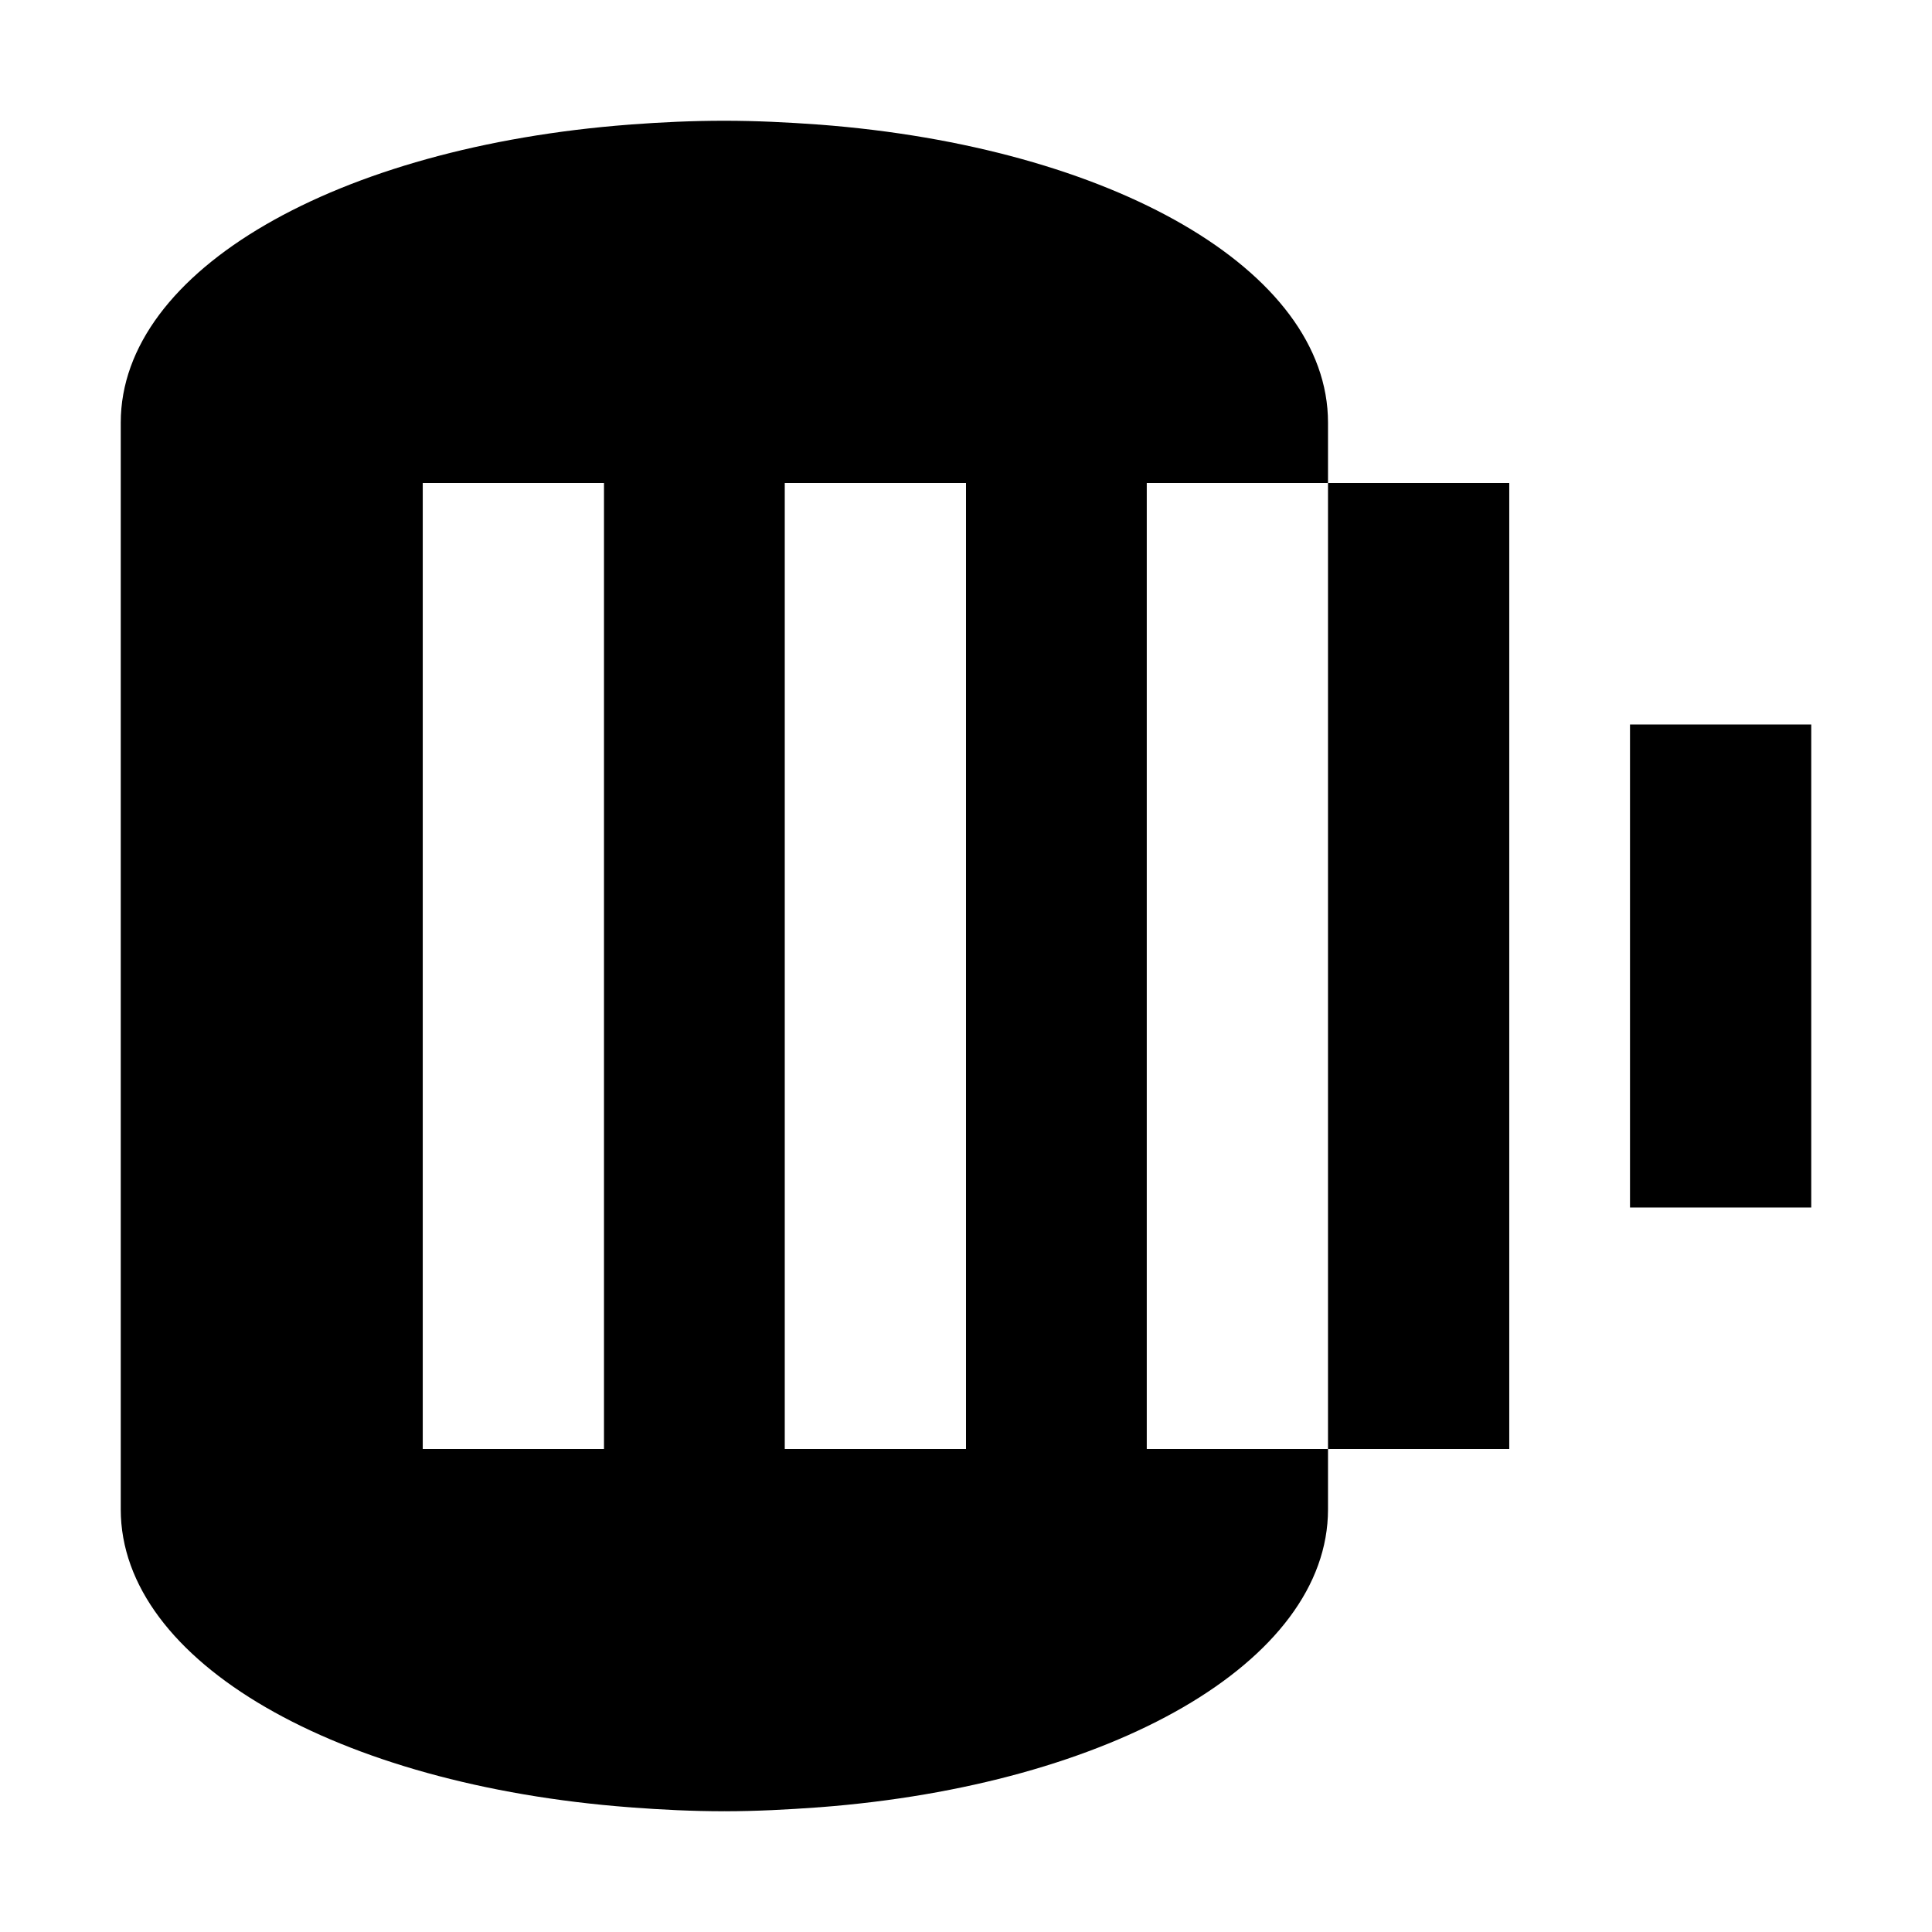
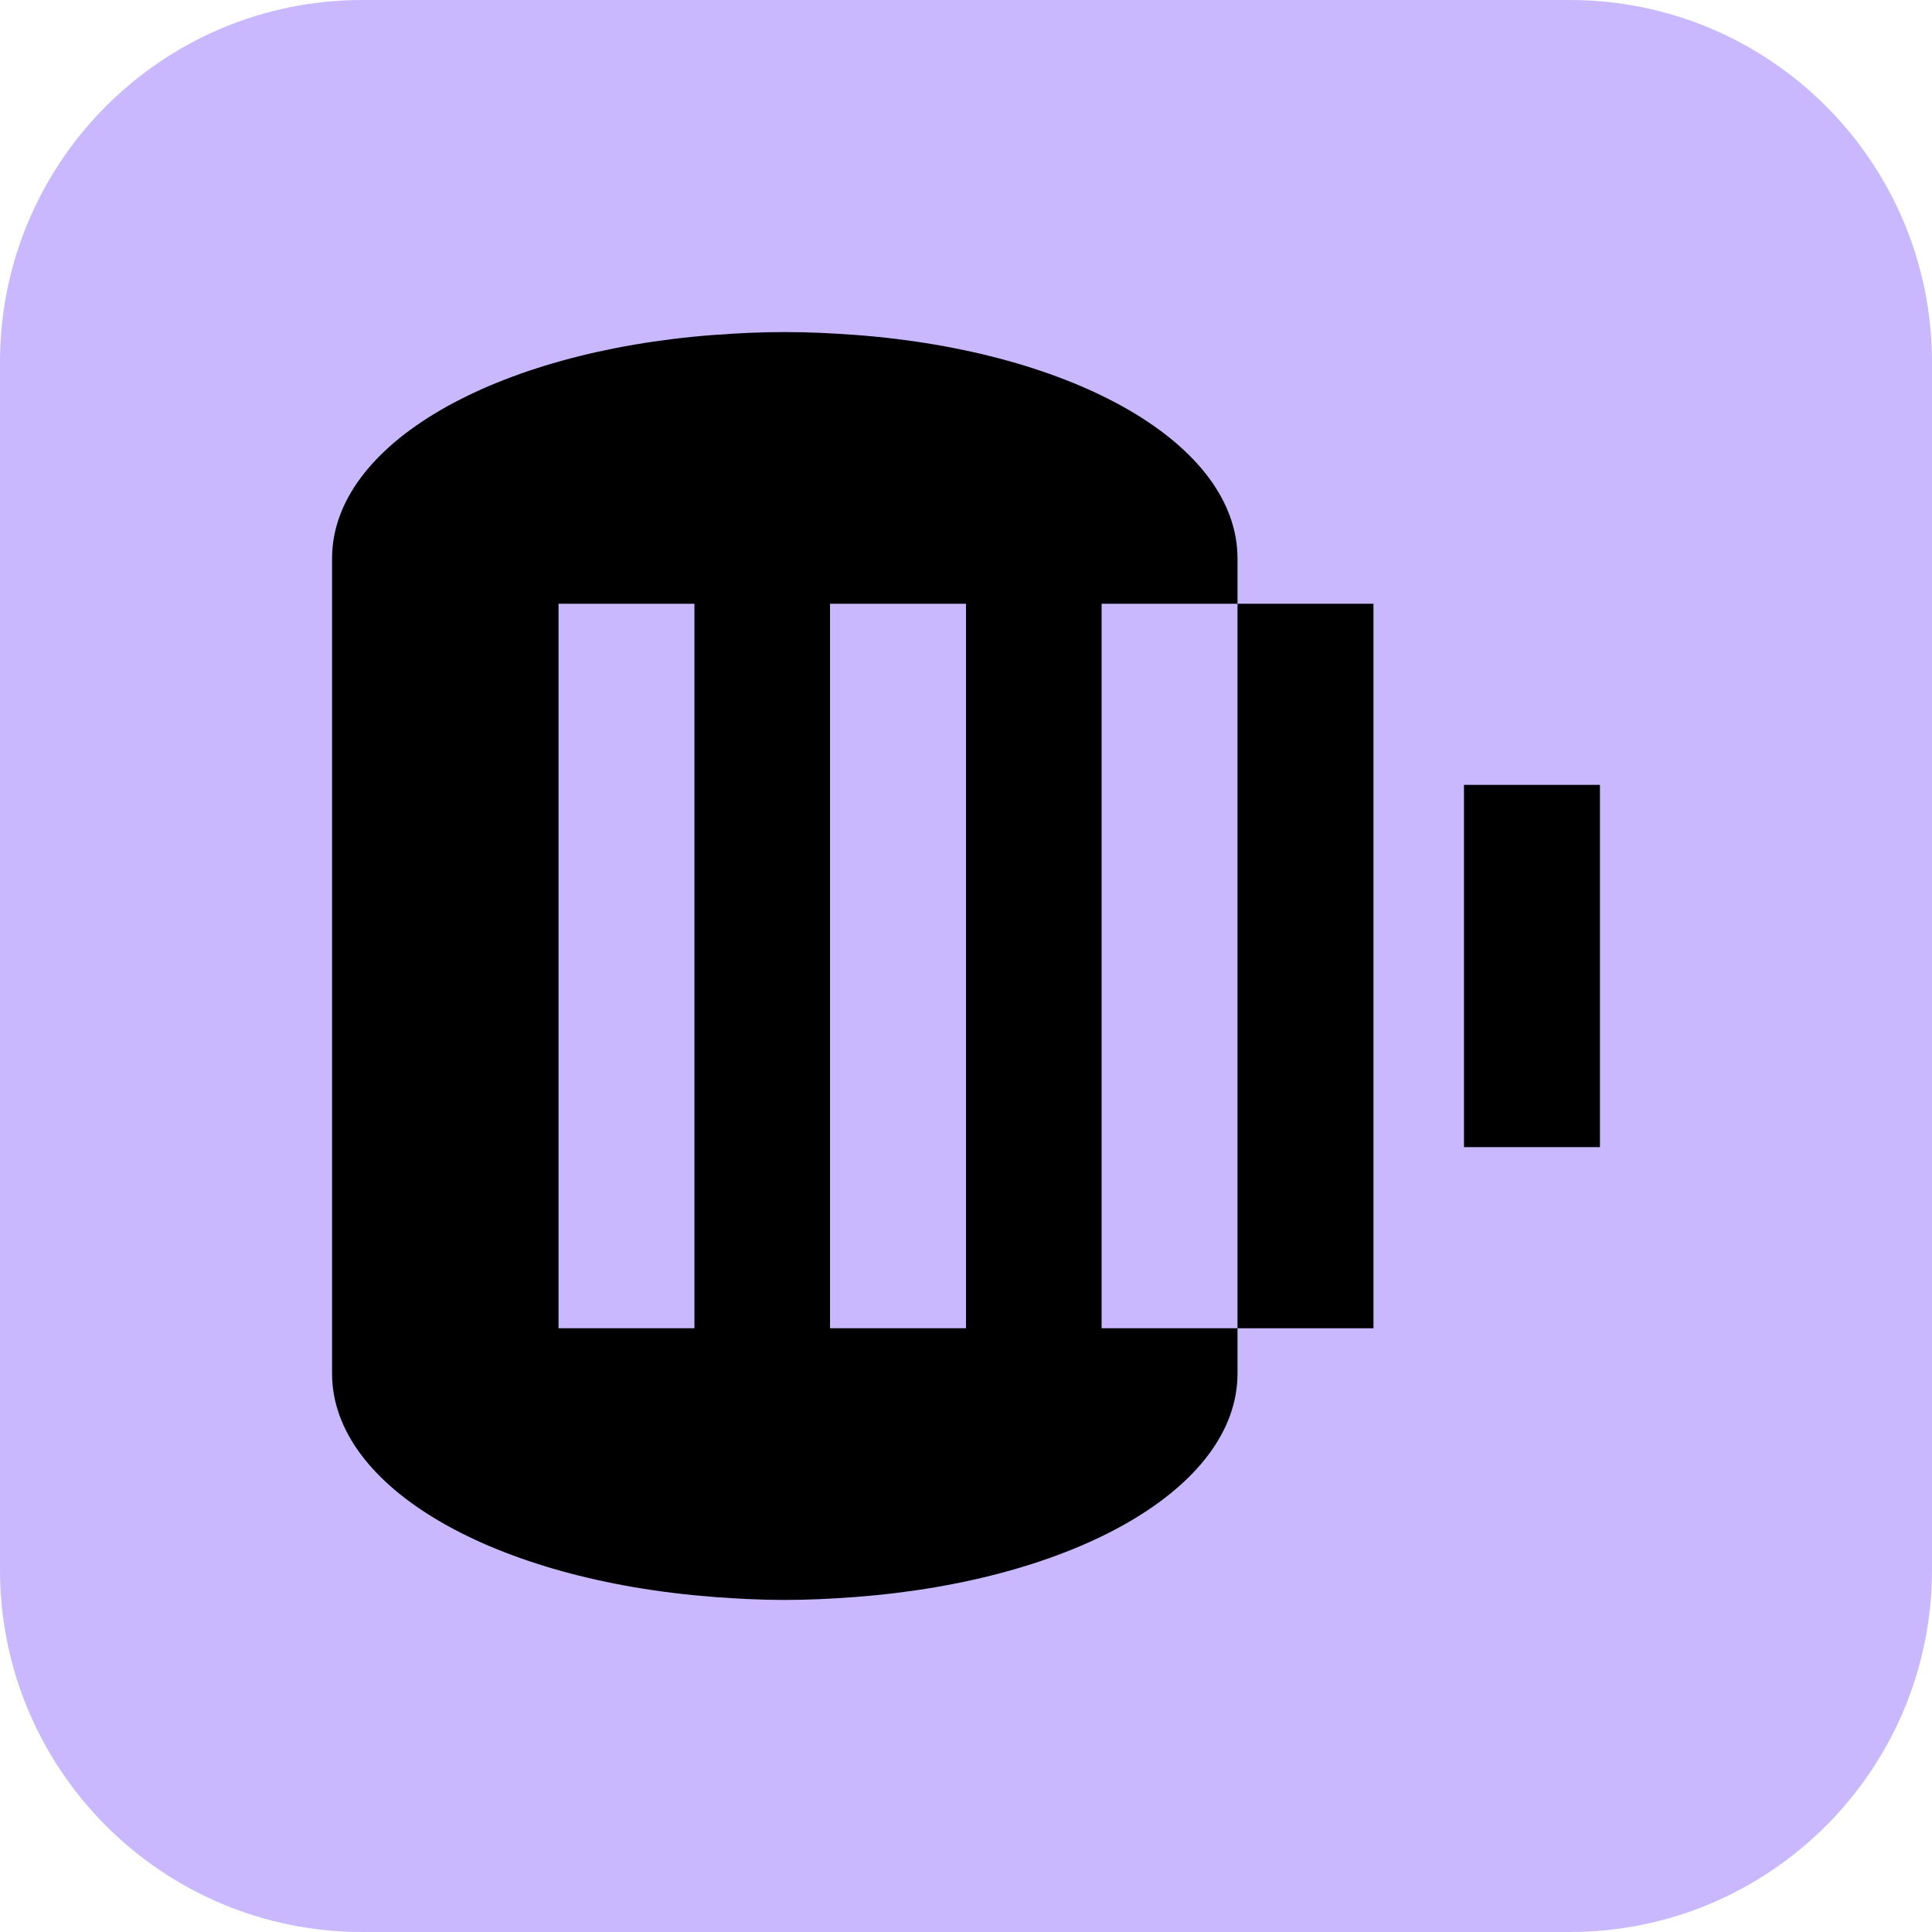
- <svg xmlns="http://www.w3.org/2000/svg" width="16" height="16" viewBox="0 0 16 16" fill="none">
-   <path fill-rule="evenodd" clip-rule="evenodd" d="M6.001 1C6.264 1 6.521 1.013 6.772 1.031C6.777 1.032 6.781 1.032 6.786 1.032C9.2 1.216 10.998 2.234 10.998 3.5V4H9.497V12H10.998V12.5C10.998 13.766 9.2 14.783 6.786 14.967C6.781 14.967 6.777 14.967 6.772 14.968C6.521 14.986 6.264 15 6.001 15L5.999 14.999L5.997 15C5.734 15 5.476 14.987 5.225 14.968C5.221 14.967 5.216 14.967 5.212 14.967C2.798 14.783 1 13.766 1 12.5V3.5C1 2.234 2.798 1.216 5.212 1.032C5.216 1.032 5.221 1.032 5.225 1.031C5.476 1.012 5.734 1 5.997 1H6.001ZM3.501 4V12H5.002V4H3.501ZM6.499 4V12H8V4H6.499Z" fill="black" />
-   <path d="M12.499 4V12H10.998V4H12.499Z" fill="black" />
-   <path d="M15 6V10H13.499V6H15Z" fill="black" />
+ <svg xmlns="http://www.w3.org/2000/svg" width="32" height="32" viewBox="0 0 32 32" fill="none">
+   <rect width="32" height="32" rx="6" fill="#CAB8FF" />
+   <path fill-rule="evenodd" clip-rule="evenodd" d="M13.002 5.5C13.396 5.5 13.782 5.519 14.158 5.547C14.165 5.547 14.172 5.548 14.179 5.548C17.8 5.824 20.497 7.351 20.497 9.25V10H18.246V22H20.497V22.75C20.497 24.649 17.8 26.175 14.179 26.45C14.172 26.451 14.165 26.451 14.158 26.452C13.782 26.48 13.396 26.5 13.002 26.5L12.999 26.498L12.996 26.5C12.601 26.5 12.215 26.48 11.838 26.452C11.831 26.451 11.824 26.451 11.817 26.45C8.197 26.174 5.5 24.649 5.5 22.75V9.25C5.5 7.351 8.197 5.824 11.817 5.548C11.824 5.548 11.831 5.547 11.838 5.547C12.215 5.519 12.601 5.5 12.996 5.5H13.002ZM9.251 10V22H11.502V10H9.251ZM13.748 10V22H16V10H13.748Z" fill="black" />
+   <path d="M22.749 10V22H20.497V10H22.749Z" fill="black" />
+   <path d="M26.5 13V19H24.248V13H26.5Z" fill="black" />
</svg>
